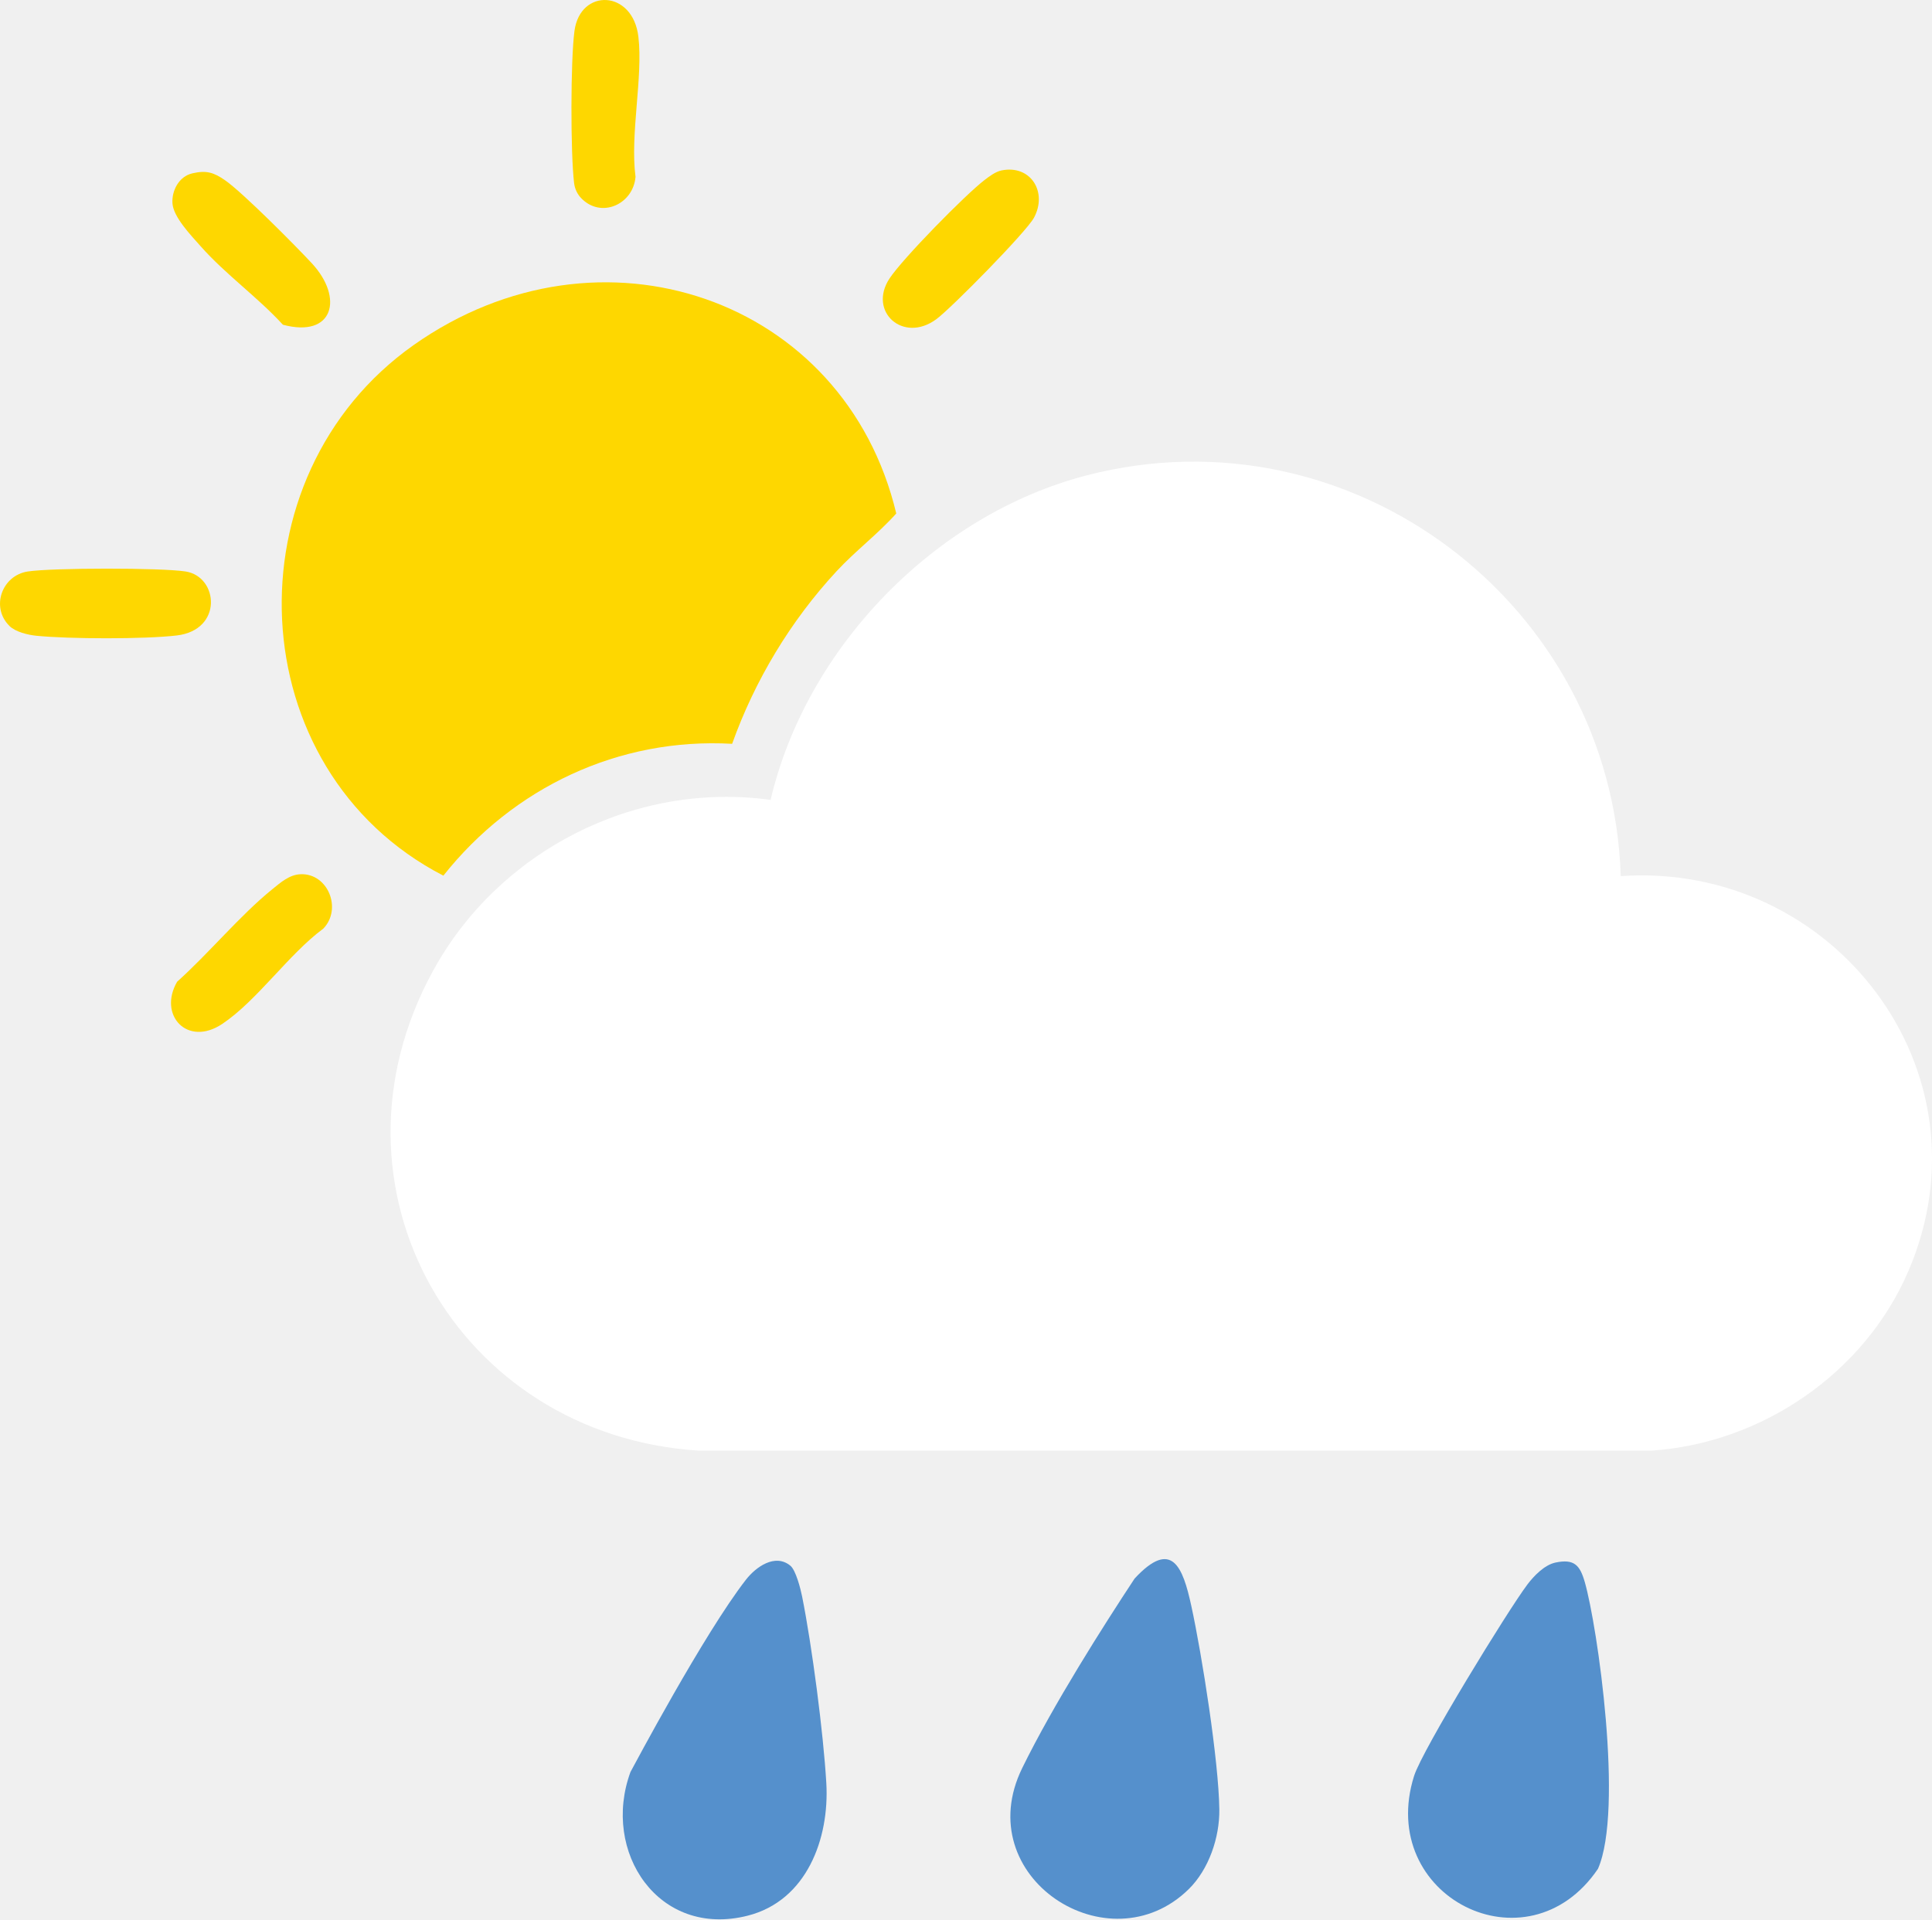
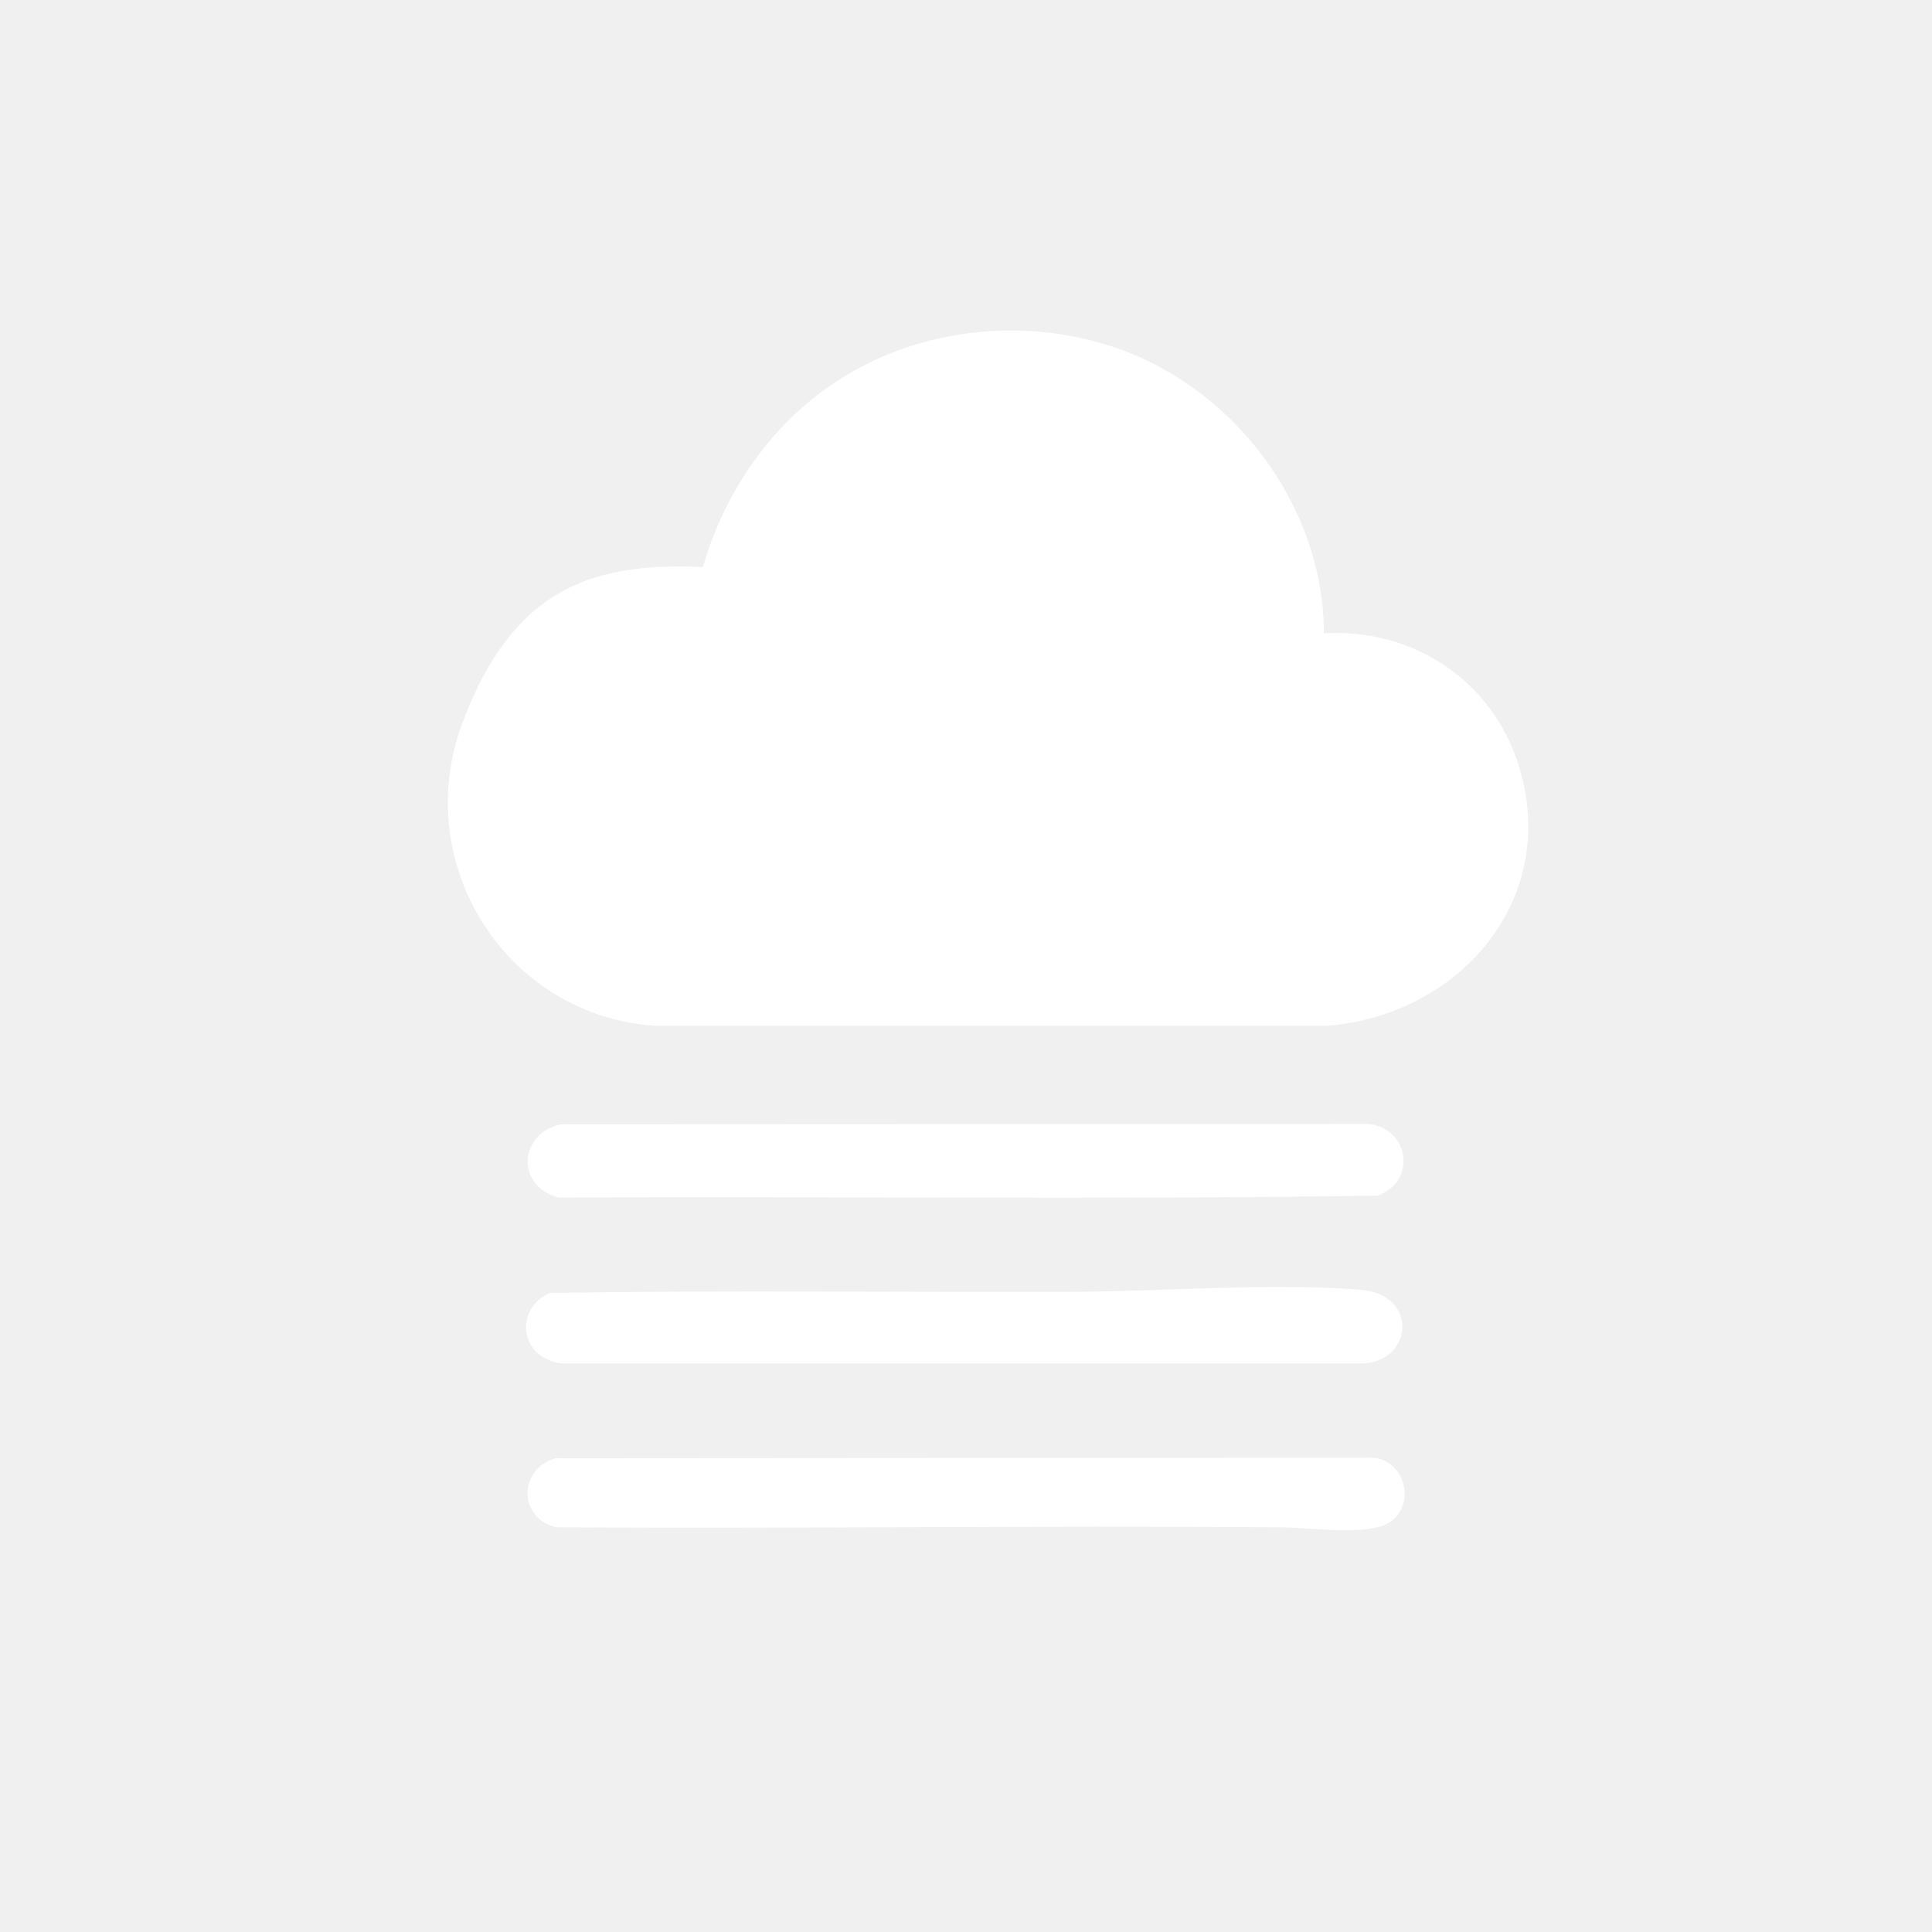
- <svg xmlns="http://www.w3.org/2000/svg" id="Showers_Day" viewBox="0 0 720.97 716.4">
+ <svg xmlns="http://www.w3.org/2000/svg" version="1.1" viewBox="0 0 1024 1024">
  <defs>
    <style>
-       .cls-1 {
+       .st0, .st1 {
+         display: none;
+       }
+ 
+       .st0, .st2 {
+         fill: #fed700;
+       }
+ 
+       .st3 {
        fill: #5590cc;
      }

-       .cls-2 {
+       .st4 {
        fill: #fff;
      }

-       .cls-3 {
-         fill: #fed700;
+       .st5 {
+         fill: silver;
      }
    </style>
  </defs>
-   <path class="cls-2" d="M604.81,327.01c79.11-5.45,139.45,72.46,107.4,147.31-16.28,38.03-54.56,64.33-95.86,67.13h-355.62c-90.21-5.7-143.34-98.3-99.13-179.09,24.48-44.73,75.17-70.8,125.97-63.8,13.33-56.87,61.31-106.43,117.92-121.12,99.05-25.71,196.15,48.29,199.32,149.56Z" />
-   <path class="cls-3" d="M273.21,277.63c-42.35-2.4-81.68,16.35-107.76,49.21-76.28-39.41-80.51-149.09-11.03-198.09s160.84-17.64,180.04,62.91c-6.93,7.73-15.22,13.94-22.28,21.56-17.13,18.48-30.5,40.7-38.97,64.41Z" />
-   <path class="cls-1" d="M443.62,705.11c-29.84,29.34-82.12-4.44-62.15-45.19,11.61-23.69,30.27-53.04,41.94-70.73,13.95-15.04,18.01-4.21,21.15,10.19,3.99,18.34,10.23,57.86,10.46,76.02.13,10.44-3.91,22.34-11.4,29.71Z" />
-   <path class="cls-1" d="M580.45,583.23c7.02-1.47,9.12.99,10.92,7.18,4.76,16.42,14.6,85.13,4.95,107.13-26.35,38.89-82.84,10.27-68.61-34.7,3.07-9.72,34.98-61.76,42.3-71.46,2.43-3.22,6.39-7.3,10.45-8.15Z" />
-   <path class="cls-1" d="M294.93,584.39c2.07,1.7,3.82,8.65,4.39,11.47,3.69,18.38,7.96,51.03,9.04,69.72,1.19,20.69-7.32,43.84-29.3,49.44-33.31,8.49-54.73-23.81-43.78-53.63,1.14-2.07,27.4-51.6,43.09-71.77,3.68-4.73,10.87-9.92,16.57-5.22Z" />
-   <path class="cls-3" d="M3.54,233.65c-7.08-6.95-2.87-18.85,6.81-20.34,9.06-1.4,49.94-1.43,58.94,0,12.25,1.94,13.99,21.83-3.34,23.88-12,1.42-40.23,1.33-52.37.11-3.12-.31-7.79-1.43-10.04-3.64Z" />
-   <path class="cls-3" d="M216.85,73.93c-1.44-1.51-2.36-3.49-2.61-5.59-1.35-11.06-1.34-45.88.14-56.83,2.16-15.96,21.77-15.41,23.85,2.21,1.78,15.07-3.16,36.36-1.07,52.29-.86,10.3-12.89,15.7-20.31,7.92Z" />
-   <path class="cls-3" d="M373.71,63.62c10.87-2.24,17.3,8.02,12.15,17.63-2.86,5.33-30.91,33.82-36.47,37.91-12.38,9.1-25.59-2.88-17.43-15.24,4.93-7.45,28.15-31.12,35.46-36.74,1.79-1.37,4.07-3.1,6.3-3.56Z" />
-   <path class="cls-3" d="M112.18,326.3c10.27-.36,15.55,12.98,8.48,20.3-12.96,9.57-24.69,26.87-37.72,35.58s-24.05-3.31-16.84-15.75c11.7-10.47,23.47-24.77,35.5-34.51,3.1-2.51,6.41-5.47,10.58-5.61Z" />
-   <path class="cls-3" d="M71.76,64.7c5.35-1.23,8.06-.3,12.25,2.6,6.45,4.46,26.39,24.52,32.41,31.03,11.9,12.86,8.06,27.93-10.84,22.88-9.54-10.41-21.47-18.83-30.78-29.38-3.49-3.96-10.07-10.75-10.44-15.89-.34-4.76,2.42-10.09,7.4-11.23Z" />
+   <g id="Clear_x5F_Day" class="st1">
+     <circle class="st0" cx="511.9" cy="511.6" r="182.4" />
+     <path class="st0" d="M179.8,491.3h104.5c25.3,7.5,20.7,40.9-5.9,41.6-29.9-1.4-62.3,2.3-91.9.2-28.6-2.1-34.2-33.8-6.7-41.8Z" />
+     <path class="st0" d="M740.7,491.2h103.5c25,7,20.5,39.9-4.9,41.6-28.8-1.1-59.3,1.9-87.9.2-8.5-.5-16.2-1.3-21.9-8.1-9.7-11.6-3.3-30.3,11.2-33.7Z" />
+     <path class="st0" d="M281.8,258.2c4.7-.2,9.9.9,13.7,3.8,19.7,23.6,48.5,45.1,67.5,68.5,4.9,6,6.7,8.8,6,17-1.2,13.8-12.5,20.1-25.5,18.5-3.9-.5-7.9-4.4-11-7-23.8-20.4-46.6-47.9-68.7-70.3-8.2-14.1,2.6-29.7,18-30.5Z" />
+     <path class="st0" d="M497.4,856.6c-3.7-3.7-6.3-11-6.4-16.1s1.1-6,1.1-9c.3-30.7-.3-61.3,0-92,8.2-20.9,37.8-18.2,40.9,5-2.4,30.9,3.6,67.6,0,97.8-2.1,17.3-22.9,26.9-35.5,14.3Z" />
+     <path class="st0" d="M508.8,161.3c10.6-1.5,22.9,4.7,24.2,16.2,3.6,31.5-2.6,69.7,0,101.9-2.9,21.2-35,21.9-40.4,3.6-1.7-5.7-.4-9.5-.4-14.5-.3-31.7,0-63.3,0-95,2.4-6.8,9.8-11.3,16.7-12.3Z" />
+     <path class="st0" d="M744.6,305.6c-15.3,16.4-37.2,40.5-54.1,54.4-21.1,17.4-46.5-6.1-30.9-26.9,23.2-19.6,44-49.2,66.9-68.1,10.3-8.5,21.8-10.3,30.9,1.1,13.8,17.3-1.7,27.5-12.8,39.5Z" />
+     <path class="st0" d="M672.8,658.2c9.2-1,14.3,3.3,20.7,8.8,22.2,19,42,44.3,64.5,63.5,12.7,19.1-5.4,43-26.9,31.9l-73.5-73.5c-7.4-12.7.7-29.2,15.2-30.7Z" />
+     <path class="st0" d="M336.6,718.6c-12.2,12.6-25.9,28.1-38.7,39.8-11.9,10.9-28.8,8.6-35.1-6.7-5.2-12.8,3.3-22.1,12.7-29.7,20.2-16.7,39.2-44,59.5-59.5s42.8,8.9,29,28-20,20.4-27.4,28.1Z" />
+   </g>
+   <g id="Showers_x5F_Day" class="st1">
+     <path class="st4" d="M767.7,471c79.1-5.5,139.4,72.5,107.4,147.3-16.3,38-54.6,64.3-95.9,67.1h-355.6c-90.2-5.7-143.3-98.3-99.1-179.1,24.5-44.7,75.2-70.8,126-63.8,13.3-56.9,61.3-106.4,117.9-121.1,99.1-25.7,196.2,48.3,199.3,149.6Z" />
+     <path class="st2" d="M436.1,421.6c-42.3-2.4-81.7,16.3-107.8,49.2-76.3-39.4-80.5-149.1-11-198.1s160.8-17.6,180,62.9c-6.9,7.7-15.2,13.9-22.3,21.6-17.1,18.5-30.5,40.7-39,64.4Z" />
+     <path class="st3" d="M606.5,849.1c-29.8,29.3-82.1-4.4-62.1-45.2,11.6-23.7,30.3-53,41.9-70.7,13.9-15,18-4.2,21.2,10.2,4,18.3,10.2,57.9,10.5,76,.1,10.4-3.9,22.3-11.4,29.7Z" />
+     <path class="st3" d="M743.4,727.2c7-1.5,9.1,1,10.9,7.2,4.8,16.4,14.6,85.1,4.9,107.1-26.3,38.9-82.8,10.3-68.6-34.7,3.1-9.7,35-61.8,42.3-71.5,2.4-3.2,6.4-7.3,10.4-8.1Z" />
+     <path class="st3" d="M457.8,728.4c2.1,1.7,3.8,8.6,4.4,11.5,3.7,18.4,8,51,9,69.7,1.2,20.7-7.3,43.8-29.3,49.4-33.3,8.5-54.7-23.8-43.8-53.6,1.1-2.1,27.4-51.6,43.1-71.8,3.7-4.7,10.9-9.9,16.6-5.2Z" />
+     <path class="st2" d="M166.4,377.7c-7.1-7-2.9-18.9,6.8-20.3s49.9-1.4,58.9,0,14,21.8-3.3,23.9c-12,1.4-40.2,1.3-52.4.1s-7.8-1.4-10-3.6Z" />
+     <path class="st2" d="M379.8,217.9c-1.4-1.5-2.4-3.5-2.6-5.6-1.4-11.1-1.3-45.9.1-56.8,2.2-16,21.8-15.4,23.8,2.2,1.8,15.1-3.2,36.4-1.1,52.3-.9,10.3-12.9,15.7-20.3,7.9Z" />
+     <path class="st2" d="M536.6,207.6c10.9-2.2,17.3,8,12.1,17.6-2.9,5.3-30.9,33.8-36.5,37.9-12.4,9.1-25.6-2.9-17.4-15.2,4.9-7.5,28.1-31.1,35.5-36.7s4.1-3.1,6.3-3.6Z" />
+     <path class="st2" d="M275.1,470.3c10.3-.4,15.6,13,8.5,20.3-13,9.6-24.7,26.9-37.7,35.6-12.4,8.3-24.1-3.3-16.8-15.7,11.7-10.5,23.5-24.8,35.5-34.5,3.1-2.5,6.4-5.5,10.6-5.6Z" />
+     <path class="st2" d="M234.7,208.7c5.3-1.2,8.1-.3,12.3,2.6,6.5,4.5,26.4,24.5,32.4,31,11.9,12.9,8.1,27.9-10.8,22.9-9.5-10.4-21.5-18.8-30.8-29.4-3.5-4-10.1-10.8-10.4-15.9-.3-4.8,2.4-10.1,7.4-11.2Z" />
+   </g>
+   <g id="Clear_x5F_Night" class="st1">
+     <path class="st5" d="M543.1,270.6c6.2-.5,25.5-1.4,30.1,1.3s2.2,1.5,2,2.8c-.6,3.4-19.6,13.6-23.6,16.4-77.7,54.3-114.7,144.4-88.2,237.6,27.6,97.3,117.7,154.9,217.5,149.6,11.6-.6,28.8-5.6,39-5.1s4.2.3,5.2,2.6c-10.3,16.3-28,28.4-44.4,38.3-143.8,87-322.2,5.2-352-158.6-25.1-137.9,72.7-274.5,214.5-284.9Z" />
+   </g>
+   <g id="Cloudy" class="st1">
+     <path class="st4" d="M641.7,442c59.9-12.2,121.9,25.7,140,83.5,24.5,78.5-33.1,154.1-113.5,157.5-110.8,4.8-224.9-3.7-336,0-62.9-3.8-107.6-57.2-95.2-120.2,9.4-47.9,52.5-78.3,100.6-75.9,6.1-59.9,48.3-114,104.6-134.9,80.6-29.9,168,11.9,199.5,90Z" />
+   </g>
+   <g id="Foggy">
+     <path class="st4" d="M701.7,335.7c47.1-2.9,89.3,25,103.3,70.2,22.1,71.2-31.8,132.3-101.7,137.8h-356.1c-79-5.4-129.9-85.8-102.2-160.3s72.4-85.1,127.6-82.9c10.8-38.2,34.6-73.5,67.4-96.1,44.1-30.5,102.5-37.4,153-19.5,62.2,22.1,108.6,84.1,108.7,150.8Z" />
+     <path class="st4" d="M297.4,595.9l427.7-.2c22.1,2.2,25.9,30.6,5.1,38-144.5,2.2-289.4.3-434.1,1-22.9-5.7-21.2-34.3,1.3-38.8Z" />
+     <path class="st4" d="M285,717.3c-10.9-10.2-6.6-27,6.8-32,92-1.5,184.3-.3,276.4-.6,48.6-.2,105.1-4.9,153-1.1,29.9,2.4,28.3,36.7,2,39.1h-425.1c-4.1-.3-10.1-2.6-13.1-5.4Z" />
+     <path class="st4" d="M295.4,772.9l432.7-.3c19.6,2.4,22.6,30.9,3.5,36.5-14,4.1-38.5.5-53.5.4-127.7-1-255.4.8-383.1,0-20.9-4.7-20.2-32,.3-36.8Z" />
+   </g>
</svg>
